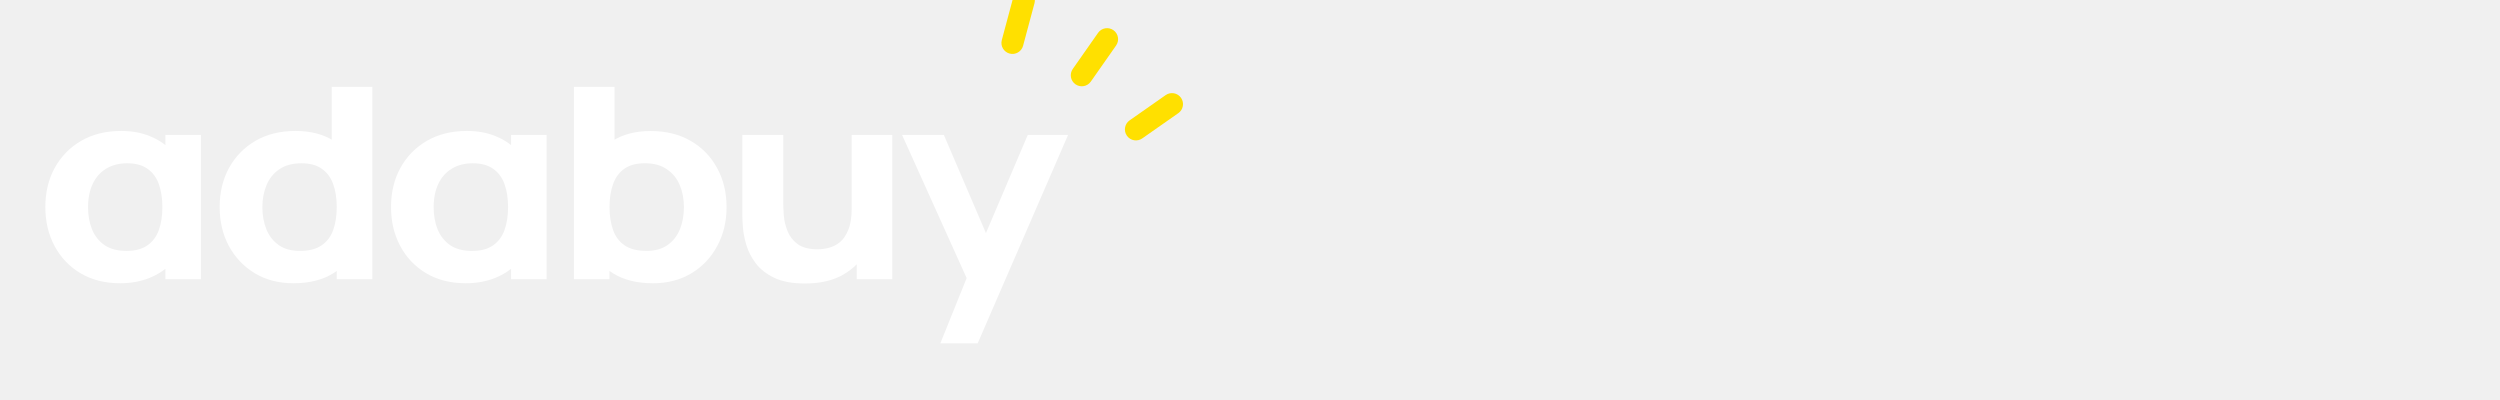
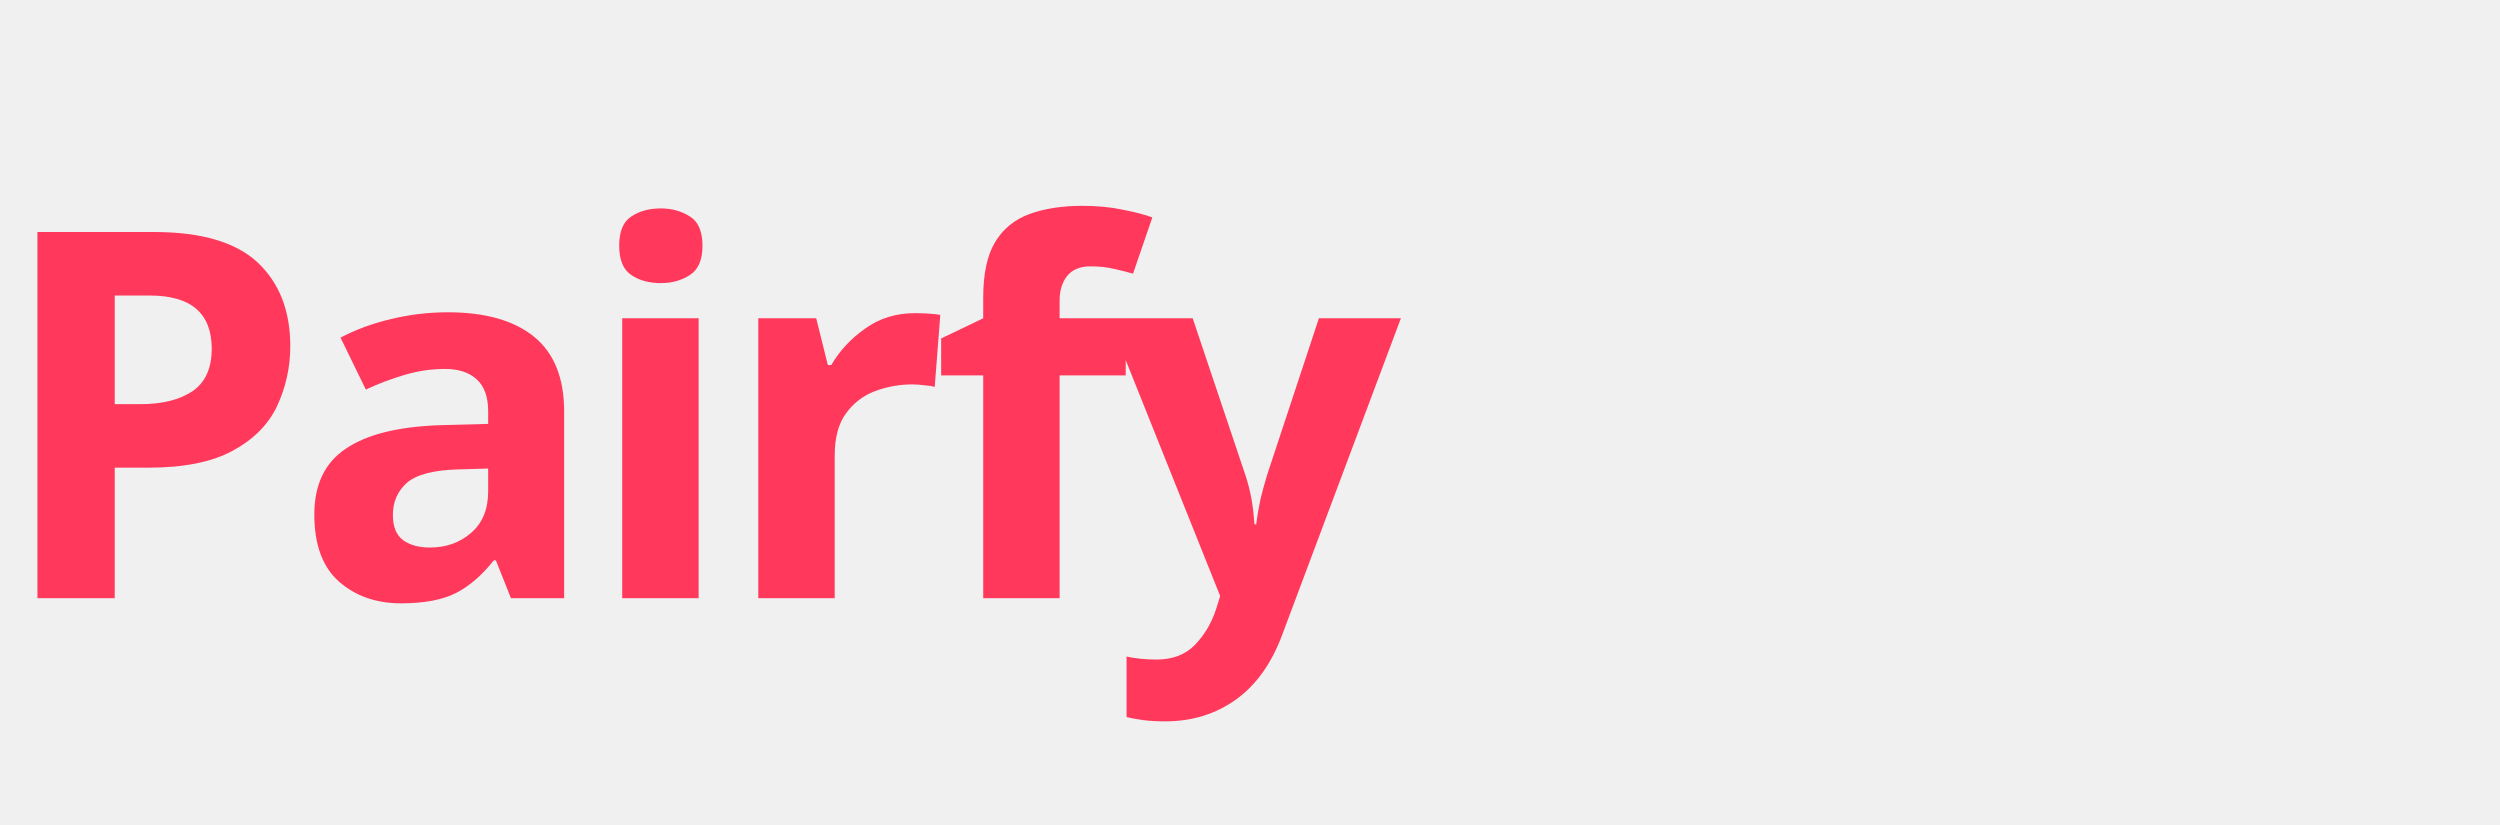
- <svg xmlns="http://www.w3.org/2000/svg" width="250" height="40" viewBox="0 0 66.146 10.583" version="1.1" id="svg5">
-   <defs id="defs2" />
-   <g id="layer1">
-     <g aria-label="αdαbuy" transform="scale(1.053237,0.9494543)" id="text2" style="font-size:11.031px;font-family:Manrope;-inkscape-font-specification:Manrope;letter-spacing:-0.517px;fill:#ffffff;stroke:#ff9a00;stroke-width:0;stroke-linecap:round;stroke-linejoin:round;paint-order:stroke fill markers">
-       <path d="m 3.016,7.893 q -0.57,0 -0.994,-0.279 Q 1.601,7.334 1.37,6.854 1.139,6.374 1.139,5.771 q 0,-0.614 0.235,-1.091 0.238,-0.48 0.666,-0.756 0.428,-0.275 1.005,-0.275 0.402,0 0.719,0.145 0.316,0.141 0.54,0.398 L 4.155,4.378 V 3.76 H 5.048 V 7.781 H 4.155 V 7.156 l 0.149,0.186 Q 4.08,7.599 3.749,7.748 3.418,7.893 3.016,7.893 Z M 3.179,6.992 q 0.324,0 0.521,-0.153 0.201,-0.153 0.29,-0.428 0.089,-0.275 0.089,-0.64 0,-0.365 -0.089,-0.64 Q 3.902,4.855 3.704,4.702 3.511,4.55 3.194,4.55 2.889,4.55 2.669,4.699 2.45,4.844 2.331,5.119 2.212,5.395 2.212,5.778 q 0,0.331 0.097,0.607 0.101,0.275 0.313,0.443 0.216,0.164 0.558,0.164 z" style="-inkscape-font-specification:'Manrope Ultra-Bold';fill:#ffffff;stroke:none;stroke-width:0" id="path12645" />
-       <path d="m 7.372,7.893 q -0.555,0 -0.972,-0.279 Q 5.984,7.334 5.749,6.854 5.518,6.374 5.518,5.771 q 0,-0.614 0.235,-1.091 0.238,-0.48 0.666,-0.756 0.428,-0.275 1.005,-0.275 0.573,0 0.964,0.279 0.391,0.279 0.592,0.759 0.201,0.48 0.201,1.083 0,0.603 -0.205,1.083 Q 8.776,7.334 8.374,7.614 7.972,7.893 7.372,7.893 Z M 7.536,6.992 q 0.339,0 0.54,-0.153 0.205,-0.153 0.294,-0.428 0.089,-0.275 0.089,-0.64 0,-0.365 -0.089,-0.64 Q 8.281,4.855 8.083,4.702 7.89,4.55 7.573,4.55 q -0.339,0 -0.558,0.168 -0.216,0.164 -0.32,0.443 -0.104,0.275 -0.104,0.611 0,0.339 0.101,0.618 Q 6.792,6.664 7,6.828 7.208,6.992 7.536,6.992 Z M 8.459,7.781 V 5.026 H 8.333 V 2.42 H 9.353 v 5.361 z" style="-inkscape-font-specification:'Manrope Ultra-Bold';fill:#ffffff;stroke:none;stroke-width:0" id="path12647" />
-       <path d="m 11.699,7.893 q -0.57,0 -0.994,-0.279 Q 10.284,7.334 10.054,6.854 9.823,6.374 9.823,5.771 q 0,-0.614 0.235,-1.091 0.238,-0.48 0.666,-0.756 0.428,-0.275 1.005,-0.275 0.402,0 0.719,0.145 0.316,0.141 0.54,0.398 L 12.838,4.378 V 3.76 h 0.893 V 7.781 H 12.838 V 7.156 l 0.149,0.186 q -0.223,0.257 -0.555,0.406 -0.331,0.145 -0.733,0.145 z m 0.164,-0.901 q 0.324,0 0.521,-0.153 0.201,-0.153 0.29,-0.428 0.089,-0.275 0.089,-0.64 0,-0.365 -0.089,-0.64 -0.089,-0.275 -0.287,-0.428 -0.194,-0.153 -0.51,-0.153 -0.305,0 -0.525,0.149 -0.22,0.145 -0.339,0.421 -0.119,0.275 -0.119,0.659 0,0.331 0.097,0.607 0.101,0.275 0.313,0.443 0.216,0.164 0.558,0.164 z" style="-inkscape-font-specification:'Manrope Ultra-Bold';fill:#ffffff;stroke:none;stroke-width:0" id="path12649" />
-       <path d="m 16.398,7.893 q -0.599,0 -1.001,-0.279 -0.402,-0.279 -0.607,-0.759 -0.201,-0.48 -0.201,-1.083 0,-0.603 0.201,-1.083 0.201,-0.48 0.592,-0.759 0.391,-0.279 0.964,-0.279 0.577,0 1.005,0.275 0.428,0.275 0.663,0.756 0.238,0.477 0.238,1.091 0,0.603 -0.235,1.083 -0.231,0.48 -0.648,0.759 -0.417,0.279 -0.972,0.279 z M 14.418,7.781 V 2.42 h 1.02 v 2.606 h -0.127 v 2.755 z m 1.817,-0.789 q 0.328,0 0.536,-0.164 0.208,-0.164 0.309,-0.439 0.101,-0.279 0.101,-0.618 0,-0.335 -0.104,-0.611 -0.104,-0.279 -0.324,-0.443 -0.216,-0.168 -0.555,-0.168 -0.316,0 -0.514,0.153 -0.194,0.153 -0.283,0.428 -0.089,0.275 -0.089,0.64 0,0.365 0.089,0.64 0.089,0.275 0.29,0.428 0.205,0.153 0.544,0.153 z" style="-inkscape-font-specification:'Manrope Ultra-Bold';fill:#ffffff;stroke:none;stroke-width:0" id="path12651" />
-       <path d="m 20.219,7.9 q -0.473,0 -0.771,-0.16 Q 19.15,7.58 18.983,7.334 18.819,7.089 18.748,6.824 18.678,6.556 18.663,6.337 18.648,6.117 18.648,6.016 V 3.76 h 1.028 v 1.899 q 0,0.138 0.015,0.354 0.015,0.212 0.093,0.428 0.078,0.216 0.253,0.361 0.179,0.145 0.503,0.145 0.13,0 0.279,-0.041 0.149,-0.041 0.279,-0.156 0.13,-0.119 0.212,-0.346 0.086,-0.231 0.086,-0.603 l 0.581,0.275 q 0,0.477 -0.194,0.893 Q 21.589,7.386 21.198,7.643 20.811,7.9 20.219,7.9 Z m 1.303,-0.119 V 6.448 H 21.395 V 3.76 h 1.02 v 4.021 z" style="-inkscape-font-specification:'Manrope Ultra-Bold';fill:#ffffff;stroke:none;stroke-width:0" id="path12653" />
-       <path d="m 23.622,9.568 0.774,-2.129 0.015,0.625 -1.75,-4.304 h 1.05 l 1.176,3.045 h -0.238 l 1.169,-3.045 h 1.013 l -2.271,5.808 z" style="-inkscape-font-specification:'Manrope Ultra-Bold';fill:#ffffff;stroke:none;stroke-width:0" id="path12655" />
-     </g>
-     <path style="fill:#ffe000;fill-opacity:1;stroke-width:0.073" d="M 31.177,2.993 30.222,3.662 A 0.291,0.291 0 0 1 29.887,3.185 l 0.955,-0.669 a 0.291,0.291 0 1 1 0.334,0.478 z" id="path1420" />
-     <path style="fill:#ffe000;fill-opacity:1;stroke-width:0.073" d="M 28.384,1.824 29.053,0.869 A 0.291,0.291 0 1 1 29.53,1.204 L 28.861,2.159 A 0.291,0.291 0 0 1 28.384,1.824 Z" id="path1418" />
-     <path style="fill:#ffe000;fill-opacity:1;stroke-width:0.073" d="m 26.506,1.06 0.302,-1.126 a 0.291,0.291 0 1 1 0.563,0.151 l -0.302,1.126 A 0.291,0.291 0 1 1 26.506,1.06 Z" id="path1416" />
+ <svg xmlns="http://www.w3.org/2000/svg" width="91" height="30" viewBox="0 0 91 30" version="1.1" id="SVGRoot">
+   <defs id="defs132">
+     <rect x="11.236" y="7.285" width="69.721" height="10.07" id="rect3" />
+     <rect x="12.943" y="23.094" width="88.414" height="18.186" id="rect1" />
+     <rect x="-1.478" y="42.333" width="127.885" height="23.822" id="rect3454" />
+     <clipPath id="b983e3c625">
+       <path d="m 142,147.301 h 115 v 72.75 H 142 Z m 0,0" clip-rule="nonzero" id="path1144" />
+     </clipPath>
+     <clipPath id="0e8c13dd3a">
+       <path d="m 70.262,116.359 h 89.156 v 70.5 H 70.262 Z m 0,0" clip-rule="nonzero" id="path1147" />
+     </clipPath>
+     <clipPath id="b983e3c625-3">
+       <path d="m 142,147.301 h 115 v 72.75 H 142 Z m 0,0" clip-rule="nonzero" id="path1144-6" />
+     </clipPath>
+     <clipPath id="0e8c13dd3a-7">
+       <path d="m 70.262,116.359 h 89.156 v 70.5 H 70.262 Z m 0,0" clip-rule="nonzero" id="path1147-5" />
+     </clipPath>
+     <clipPath id="b983e3c625-3-1">
+       <path d="m 142,147.301 h 115 v 72.75 H 142 Z m 0,0" clip-rule="nonzero" id="path1144-6-2" />
+     </clipPath>
+     <clipPath id="b983e3c625-3-3">
+       <path d="m 142,147.301 h 115 v 72.75 H 142 Z m 0,0" clip-rule="nonzero" id="path1144-6-6" />
+     </clipPath>
+   </defs>
+   <g id="layer1" style="display:inline">
+     <text xml:space="preserve" style="font-style:italic;font-variant:normal;font-weight:600;font-stretch:normal;font-size:18.667px;line-height:0;font-family:'IBM Plex Sans';-inkscape-font-specification:'IBM Plex Sans Semi-Bold Italic';letter-spacing:-0.74px;word-spacing:0px;display:inline;fill:#ff385c;fill-opacity:1;stroke:#000000;stroke-width:0;stroke-linecap:round;stroke-linejoin:round;stroke-miterlimit:4;stroke-dasharray:none;stroke-opacity:1;paint-order:stroke markers fill" x="-0.323" y="21.773" id="text2-3-3">
+       <tspan x="-0.323" y="21.773" style="font-style:normal;font-variant:normal;font-weight:800;font-stretch:normal;font-size:18.667px;font-family:Manrope;-inkscape-font-specification:'Manrope Ultra-Bold';fill:#ff385c;fill-opacity:1;stroke:#000000;stroke-width:0;stroke-linecap:square;stroke-linejoin:miter;stroke-miterlimit:4;stroke-dasharray:none;stroke-opacity:1;paint-order:stroke markers fill" id="tspan541421-5-5">Pairfy</tspan>
+     </text>
+   </g>
+   <g id="layer2" style="display:inline" />
+   <g id="layer3" style="display:inline" />
+   <g id="layer4" style="display:none">
+     <rect style="display:inline;opacity:0.557;fill:#ff5e00;fill-opacity:1;stroke:#0069f5;stroke-width:0;stroke-linecap:round;stroke-linejoin:round;paint-order:stroke fill markers" id="rect1592-1" width="15" height="15" x="1.8808064e-06" y="15" />
+     <rect style="display:inline;opacity:0.557;fill:#ff0000;stroke:#0069f5;stroke-width:0;stroke-linecap:round;stroke-linejoin:round;paint-order:stroke fill markers" id="rect1592" width="120" height="15" x="1.8808064e-06" y="6.7562792e-07" />
  </g>
</svg>
